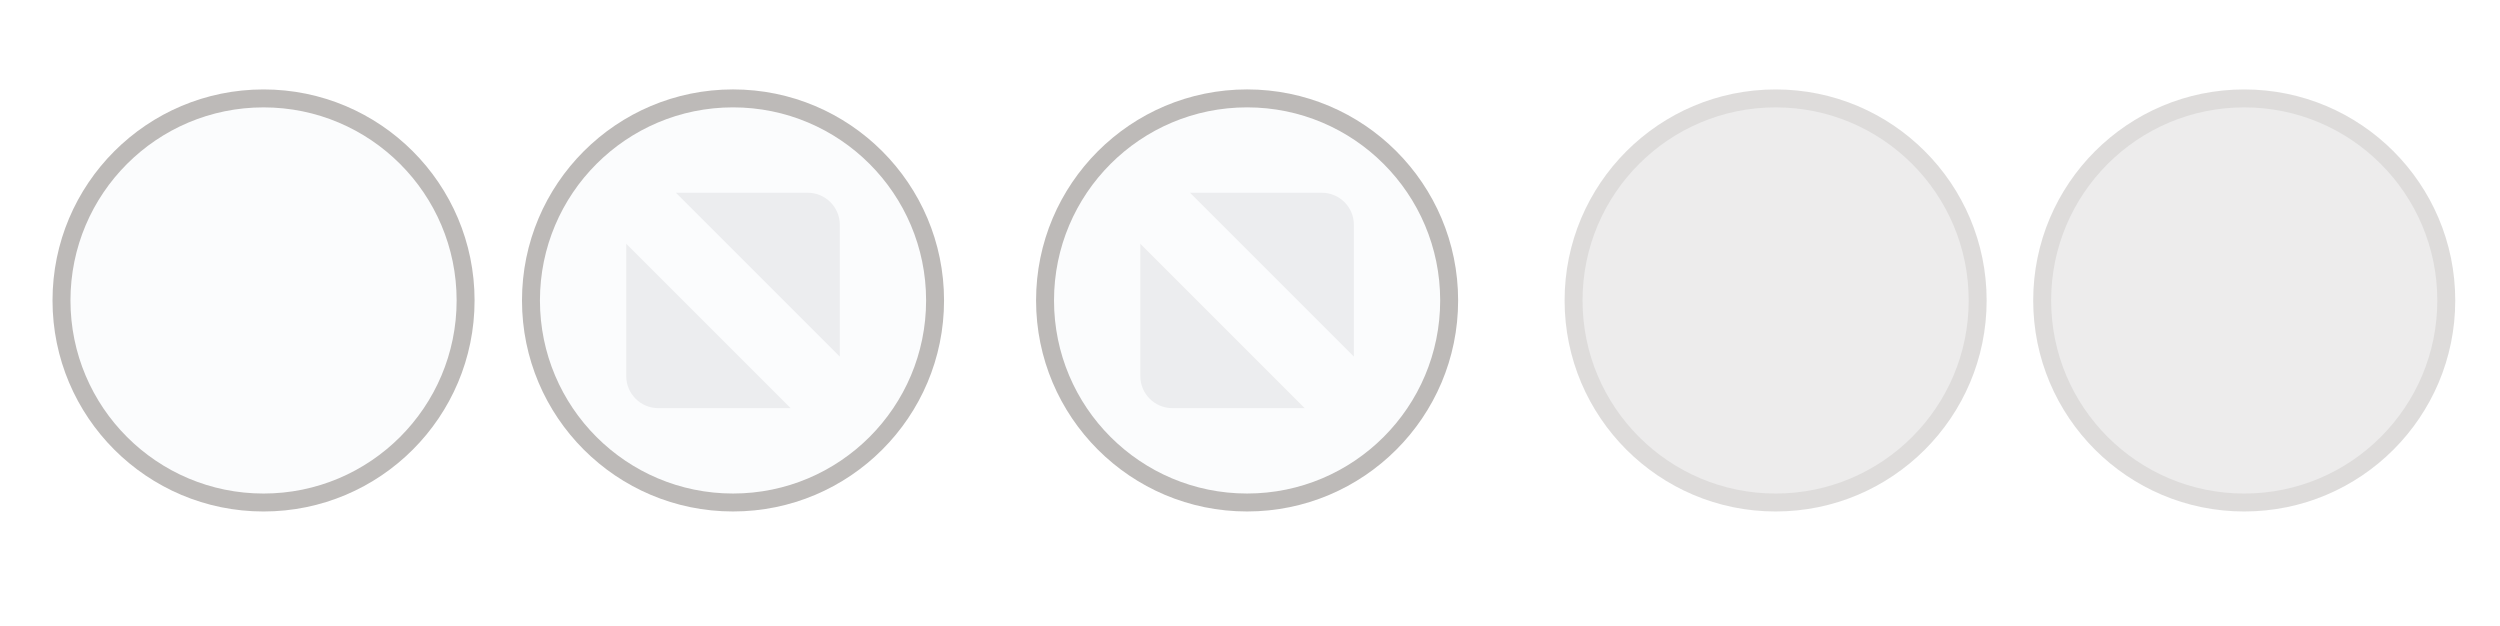
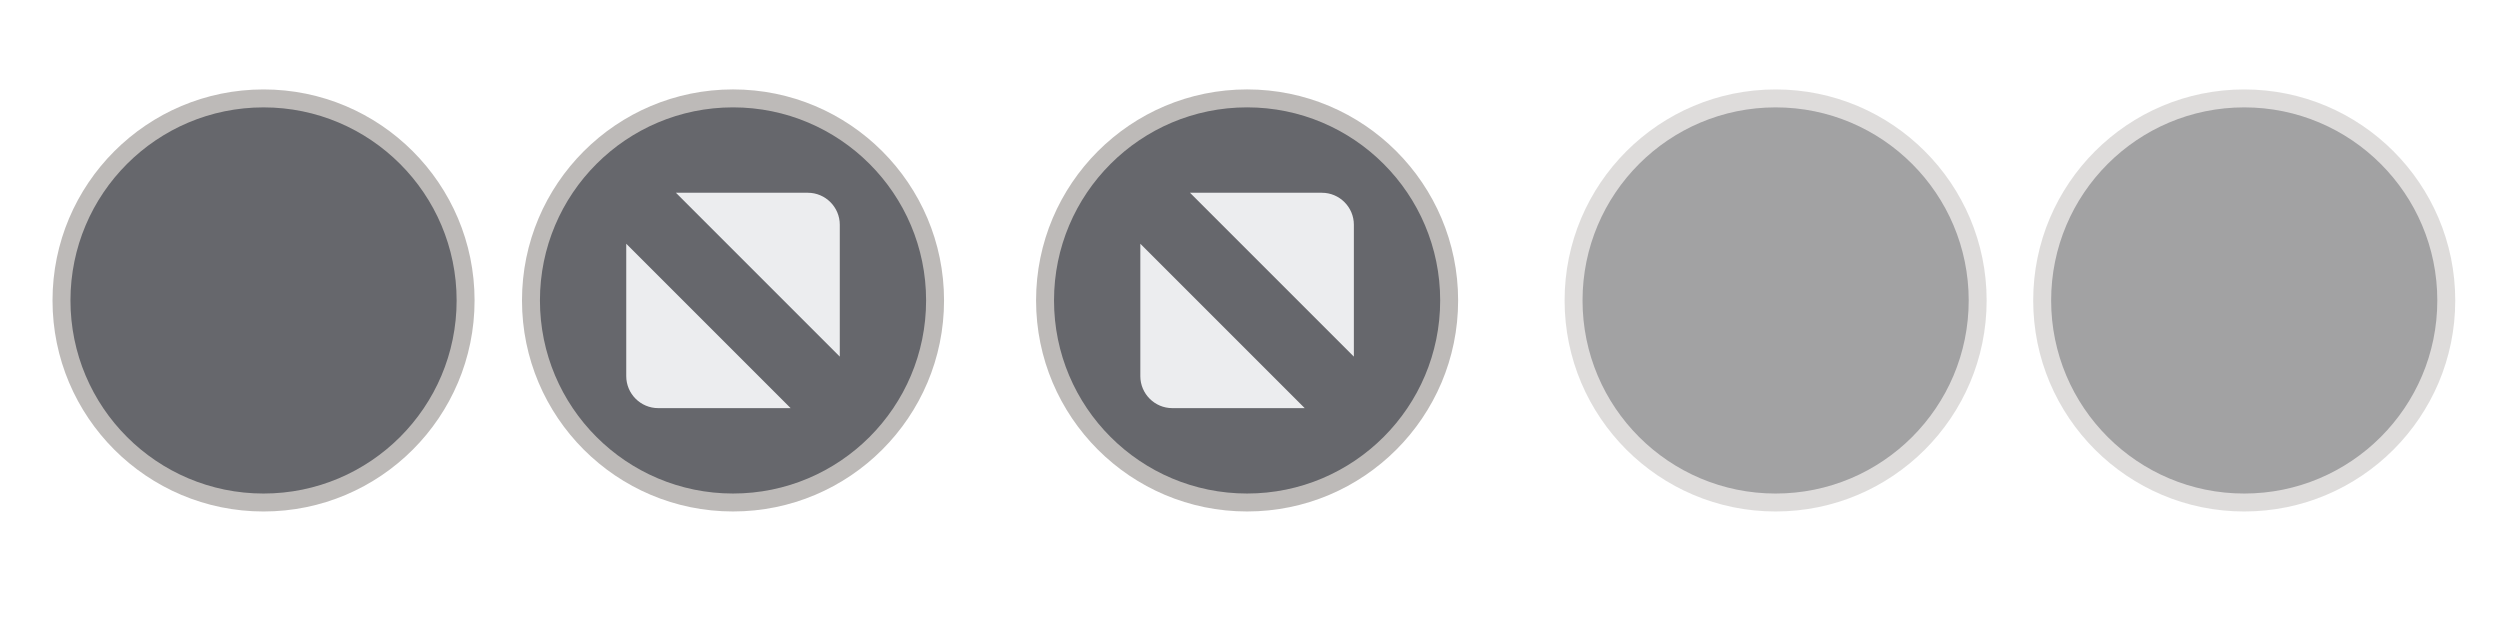
<svg xmlns="http://www.w3.org/2000/svg" xmlns:xlink="http://www.w3.org/1999/xlink" width="119.467" height="29.867" id="svg4428" version="1.1">
  <defs id="defs4430">
    <linearGradient id="linearGradient3868">
      <stop style="stop-color:#5a5a5a;stop-opacity:1;" offset="0" id="stop3870" />
      <stop style="stop-color:#646464;stop-opacity:1;" offset="1" id="stop3872" />
    </linearGradient>
    <linearGradient id="linearGradient3813">
      <stop style="stop-color:#666666;stop-opacity:1;" offset="0" id="stop3815" />
      <stop style="stop-color:#636363;stop-opacity:1;" offset="1" id="stop3817" />
    </linearGradient>
    <linearGradient id="linearGradient3787">
      <stop style="stop-color:#e5e5df;stop-opacity:1;" offset="0" id="stop3789" />
      <stop style="stop-color:#ccced2;stop-opacity:1;" offset="1" id="stop3791" />
    </linearGradient>
    <linearGradient id="linearGradient3806-3-5-6">
      <stop style="stop-color:#303030;stop-opacity:1;" offset="0" id="stop3808-6-9-1" />
      <stop style="stop-color:#232323;stop-opacity:1;" offset="1" id="stop3810-4-6-3" />
    </linearGradient>
    <linearGradient xlink:href="#linearGradient3787" id="linearGradient3793" x1="40" y1="1044.362" x2="40" y2="1032.362" gradientUnits="userSpaceOnUse" />
    <linearGradient xlink:href="#linearGradient3787" id="linearGradient3828" gradientUnits="userSpaceOnUse" x1="40" y1="1044.362" x2="40" y2="1032.362" gradientTransform="matrix(1.166667,0,0,1.076923,-6.5,-80.33555)" />
    <linearGradient xlink:href="#linearGradient3787-8" id="linearGradient3835" gradientUnits="userSpaceOnUse" gradientTransform="matrix(1.166667,0,0,1.076923,-35.5,-1105.698)" x1="40" y1="1044.362" x2="40" y2="1032.362" />
    <linearGradient xlink:href="#linearGradient3787-8" id="linearGradient3835-4" gradientUnits="userSpaceOnUse" gradientTransform="matrix(1.166667,0,0,1.076923,-35.5,-1105.698)" x1="40" y1="1044.362" x2="40" y2="1032.362" />
    <linearGradient id="linearGradient3787-8">
      <stop style="stop-color:#fbfcfd;stop-opacity:1;" offset="0" id="stop3789-2" />
      <stop style="stop-color:#e0e1e5;stop-opacity:1;" offset="1" id="stop3791-6" />
    </linearGradient>
    <linearGradient xlink:href="#linearGradient3787-8" id="linearGradient3835-3" gradientUnits="userSpaceOnUse" gradientTransform="matrix(1.166667,0,0,1.076923,-35.5,-1105.698)" x1="40" y1="1044.362" x2="40" y2="1032.362" />
    <linearGradient id="linearGradient3787-7">
      <stop style="stop-color:#fbfcfd;stop-opacity:1;" offset="0" id="stop3789-3" />
      <stop style="stop-color:#e6e6e0;stop-opacity:1;" offset="1" id="stop3791-3" />
    </linearGradient>
    <linearGradient xlink:href="#linearGradient3787" id="linearGradient3807" x1="11" y1="15.75" x2="11" y2="8.25" gradientUnits="userSpaceOnUse" />
    <linearGradient xlink:href="#linearGradient3813" id="linearGradient3819" x1="29.5" y1="15.2" x2="29.5" y2="8.8" gradientUnits="userSpaceOnUse" />
    <linearGradient xlink:href="#linearGradient4231" id="linearGradient3807-1" x1="10" y1="7" x2="10" y2="15.889" gradientUnits="userSpaceOnUse" />
    <linearGradient id="linearGradient4231">
      <stop id="stop4233" offset="0" style="stop-color:#e7e7e1;stop-opacity:1;" />
      <stop id="stop4239" offset="1" style="stop-color:#ccced2;stop-opacity:1;" />
    </linearGradient>
    <linearGradient xlink:href="#linearGradient4231-1" id="linearGradient3807-1-1" x1="10" y1="15.889" x2="10" y2="7" gradientUnits="userSpaceOnUse" />
    <linearGradient id="linearGradient4231-1">
      <stop id="stop4233-6" offset="0" style="stop-color:#e0e1e5;stop-opacity:1;" />
      <stop id="stop4239-7" offset="1" style="stop-color:#ccced2;stop-opacity:1;" />
    </linearGradient>
    <linearGradient id="linearGradient4363">
      <stop style="stop-color:#979791;stop-opacity:1;" offset="0" id="stop4365" />
      <stop style="stop-color:#ccced2;stop-opacity:0;" offset="1" id="stop4367" />
    </linearGradient>
    <linearGradient id="linearGradient4363-7">
      <stop style="stop-color:#f5f5ef;stop-opacity:1;" offset="0" id="stop4365-9" />
      <stop style="stop-color:#ccced2;stop-opacity:0;" offset="1" id="stop4367-8" />
    </linearGradient>
    <linearGradient xlink:href="#linearGradient4231-7" id="linearGradient4361" gradientUnits="userSpaceOnUse" gradientTransform="matrix(1.1875,0,0,1,-41.25,0)" x1="248.632" y1="79" x2="248.632" y2="58" />
    <linearGradient id="linearGradient4231-7">
      <stop id="stop4233-4" offset="0" style="stop-color:#e0e1e5;stop-opacity:1;" />
      <stop id="stop4239-8" offset="1" style="stop-color:#ccced2;stop-opacity:1;" />
    </linearGradient>
    <linearGradient xlink:href="#linearGradient4231-7" id="linearGradient3127" gradientUnits="userSpaceOnUse" gradientTransform="matrix(1.1875,0,0,1,-262.25,-55.99998)" x1="248.632" y1="79" x2="248.632" y2="58" />
    <linearGradient xlink:href="#linearGradient4231-7" id="linearGradient3154" gradientUnits="userSpaceOnUse" gradientTransform="matrix(1.1875,0,0,1,-262.25,-55.99998)" x1="248.632" y1="79" x2="248.632" y2="58" />
    <linearGradient xlink:href="#linearGradient4231-7" id="linearGradient3159" gradientUnits="userSpaceOnUse" gradientTransform="matrix(1.1875,0,0,1,-249.25,-54.99998)" x1="248.632" y1="79" x2="248.632" y2="58" />
    <linearGradient xlink:href="#linearGradient4231-7-9" id="linearGradient3159-0" gradientUnits="userSpaceOnUse" gradientTransform="matrix(1.1875,0,0,1,-262.25,-55.99998)" x1="248.632" y1="79" x2="248.632" y2="58" />
    <linearGradient id="linearGradient4231-7-9">
      <stop id="stop4233-4-2" offset="0" style="stop-color:#e0e1e5;stop-opacity:1;" />
      <stop id="stop4239-8-9" offset="1" style="stop-color:#ccced2;stop-opacity:1;" />
    </linearGradient>
    <linearGradient id="linearGradient4231-5">
      <stop id="stop4233-41" offset="0" style="stop-color:#e0e1e5;stop-opacity:1;" />
      <stop id="stop4239-73" offset="1" style="stop-color:#ccced2;stop-opacity:1;" />
    </linearGradient>
    <linearGradient xlink:href="#linearGradient4231-7-7" id="linearGradient3159-1" gradientUnits="userSpaceOnUse" gradientTransform="matrix(1.1875,0,0,1,-262.25,-55.99998)" x1="248.632" y1="79" x2="248.632" y2="58" />
    <linearGradient id="linearGradient4231-7-7">
      <stop id="stop4233-4-7" offset="0" style="stop-color:#e0e1e5;stop-opacity:1;" />
      <stop id="stop4239-8-2" offset="1" style="stop-color:#ccced2;stop-opacity:1;" />
    </linearGradient>
    <linearGradient xlink:href="#linearGradient4231-73" id="linearGradient3807-1-7" x1="10" y1="15.889" x2="10" y2="7" gradientUnits="userSpaceOnUse" />
    <linearGradient id="linearGradient4231-73">
      <stop id="stop4233-1" offset="0" style="stop-color:#e0e1e5;stop-opacity:1;" />
      <stop id="stop4239-85" offset="1" style="stop-color:#ccced2;stop-opacity:1;" />
    </linearGradient>
  </defs>
  <g id="layer1" transform="translate(0,-1092.653)">
    <g id="4" transform="translate(86.4,-3.2)" />
    <g id="active-center" transform="matrix(0.02211836,0,0,-0.02211825,2.349826,1117.269)">
      <path d="m 463.15,7.858 c 251.801,0 455.921,204.125 455.921,455.929 0,251.795 -204.121,455.921 -455.921,455.921 C 211.35,919.709 7.225,715.583 7.225,463.788 7.225,211.983 211.35,7.858 463.15,7.858" style="fill:#bdbab8;fill-opacity:1;fill-rule:evenodd;stroke:none;stroke-width:1.067" id="path14" />
-       <path d="m 463.15,46.638 c 230.384,0 417.15,186.763 417.15,417.15 0,230.379 -186.766,417.141 -417.15,417.141 C 232.767,880.929 46,694.166 46,463.788 46,233.401 232.767,46.638 463.15,46.638" style="fill:#fbfcfd;fill-opacity:1;fill-rule:evenodd;stroke:none;stroke-width:1.067" id="path16" />
+       <path d="m 463.15,46.638 c 230.384,0 417.15,186.763 417.15,417.15 0,230.379 -186.766,417.141 -417.15,417.141 C 232.767,880.929 46,694.166 46,463.788 46,233.401 232.767,46.638 463.15,46.638" style="fill:#66676c;fill-opacity:1;fill-rule:evenodd;stroke:none;stroke-width:1.067" id="path16" />
    </g>
    <g id="hover-center" transform="matrix(0.02211825,0,0,-0.02211826,24.71846,1117.197)">
      <path d="m 466.138,4.638 c 251.796,0 455.921,204.125 455.921,455.925 0,251.801 -204.125,455.925 -455.921,455.925 -251.804,0 -455.929,-204.125 -455.929,-455.925 0,-251.799 204.126,-455.925 455.929,-455.925" style="fill:#bdbab8;fill-opacity:1;fill-rule:evenodd;stroke:none;stroke-width:1.067" id="path14-6" />
-       <path d="m 466.138,43.412 c 230.383,0 417.146,186.767 417.146,417.15 0,230.384 -186.763,417.147 -417.146,417.147 -230.387,0 -417.15,-186.763 -417.15,-417.147 0,-230.383 186.763,-417.15 417.15,-417.15" style="fill:#fbfcfd;fill-opacity:1;fill-rule:evenodd;stroke:none;stroke-width:1.067" id="path16-9" />
+       <path d="m 466.138,43.412 c 230.383,0 417.146,186.767 417.146,417.15 0,230.384 -186.763,417.147 -417.146,417.147 -230.387,0 -417.15,-186.763 -417.15,-417.147 0,-230.383 186.763,-417.15 417.15,-417.15" style="fill:#66676c;fill-opacity:1;fill-rule:evenodd;stroke:none;stroke-width:1.067" id="path16-9" />
      <path d="m 342.791,693.209 h 285.012 c 37.951,0 69.005,-31.054 69.005,-69.008 V 339.191 Z M 590.604,227.917 H 304.467 c -37.955,0 -69.005,31.05 -69.005,69.004 v 286.138 L 590.604,227.917" style="fill:#ecedef;fill-opacity:1;fill-rule:evenodd;stroke:none;stroke-width:1.067" id="path18" />
    </g>
    <g id="pressed-center" transform="matrix(0.02211825,0,0,-0.02211836,49.28474,1117.322)">
      <path d="m 466.138,10.287 c 251.796,0 455.921,204.125 455.921,455.921 0,251.801 -204.125,455.925 -455.921,455.925 -251.804,0 -455.929,-204.125 -455.929,-455.925 0,-251.795 204.126,-455.921 455.929,-455.921" style="fill:#bdbab8;fill-opacity:1;fill-rule:evenodd;stroke:none;stroke-width:1.067" id="path14-5" />
-       <path d="m 466.138,49.063 c 230.383,0 417.146,186.767 417.146,417.145 0,230.388 -186.763,417.15 -417.146,417.15 -230.387,0 -417.15,-186.762 -417.15,-417.15 0,-230.379 186.763,-417.145 417.15,-417.145" style="fill:#fbfcfd;fill-opacity:1;fill-rule:evenodd;stroke:none;stroke-width:1.067" id="path16-6" />
+       <path d="m 466.138,49.063 c 230.383,0 417.146,186.767 417.146,417.145 0,230.388 -186.763,417.15 -417.146,417.15 -230.387,0 -417.15,-186.762 -417.15,-417.15 0,-230.379 186.763,-417.145 417.15,-417.145" style="fill:#66676c;fill-opacity:1;fill-rule:evenodd;stroke:none;stroke-width:1.067" id="path16-6" />
      <path d="m 342.791,698.854 h 285.012 c 37.951,0 69.005,-31.051 69.005,-69.005 V 344.842 Z M 590.604,233.567 H 304.467 c -37.955,0 -69.005,31.05 -69.005,69.004 v 286.138 L 590.604,233.567" style="fill:#ecedef;fill-opacity:1;fill-rule:evenodd;stroke:none;stroke-width:1.067" id="path18-6" />
    </g>
    <g id="inactive-center" transform="matrix(0.02211825,0,0,-0.02211835,74.63468,1117.203)" style="fill:#6b6b6b;fill-opacity:1">
      <path d="m 461.904,4.875 c 251.801,0 455.925,204.121 455.925,455.925 0,251.796 -204.125,455.921 -455.925,455.921 C 210.105,916.721 5.979,712.596 5.979,460.8 5.979,208.996 210.105,4.875 461.904,4.875" style="opacity:0.5;fill:#bdbab8;fill-opacity:1;fill-rule:evenodd;stroke:none;stroke-width:1.067" id="path14-2" />
-       <path d="m 461.904,43.65 c 230.384,0 417.146,186.763 417.146,417.15 0,230.379 -186.762,417.146 -417.146,417.146 C 231.521,877.946 44.754,691.179 44.754,460.8 44.754,230.413 231.521,43.65 461.904,43.65" style="opacity:0.5;fill:#fbfcfd;fill-opacity:1;fill-rule:evenodd;stroke:none;stroke-width:1.067" id="path16-2" />
+       <path d="m 461.904,43.65 c 230.384,0 417.146,186.763 417.146,417.15 0,230.379 -186.762,417.146 -417.146,417.146 C 231.521,877.946 44.754,691.179 44.754,460.8 44.754,230.413 231.521,43.65 461.904,43.65" style="opacity:0.5;fill:#66676c;fill-opacity:1;fill-rule:evenodd;stroke:none;stroke-width:1.067" id="path16-2" />
    </g>
    <g id="deactivated-center" transform="matrix(0.02211825,0,0,-0.02211835,97.02802,1117.203)" style="fill:#6b6b6b;fill-opacity:1">
      <path d="m 461.904,4.875 c 251.801,0 455.925,204.121 455.925,455.925 0,251.796 -204.125,455.921 -455.925,455.921 C 210.105,916.721 5.979,712.596 5.979,460.8 5.979,208.996 210.105,4.875 461.904,4.875" style="opacity:0.5;fill:#bdbab8;fill-opacity:1;fill-rule:evenodd;stroke:none;stroke-width:1.067" id="path14-2-4" />
-       <path d="m 461.904,43.65 c 230.384,0 417.146,186.763 417.146,417.15 0,230.379 -186.762,417.146 -417.146,417.146 C 231.521,877.946 44.754,691.179 44.754,460.8 44.754,230.413 231.521,43.65 461.904,43.65" style="opacity:0.5;fill:#fbfcfd;fill-opacity:1;fill-rule:evenodd;stroke:none;stroke-width:1.067" id="path16-2-0" />
+       <path d="m 461.904,43.65 c 230.384,0 417.146,186.763 417.146,417.15 0,230.379 -186.762,417.146 -417.146,417.146 C 231.521,877.946 44.754,691.179 44.754,460.8 44.754,230.413 231.521,43.65 461.904,43.65" style="opacity:0.5;fill:#66676c;fill-opacity:1;fill-rule:evenodd;stroke:none;stroke-width:1.067" id="path16-2-0" />
    </g>
  </g>
</svg>
